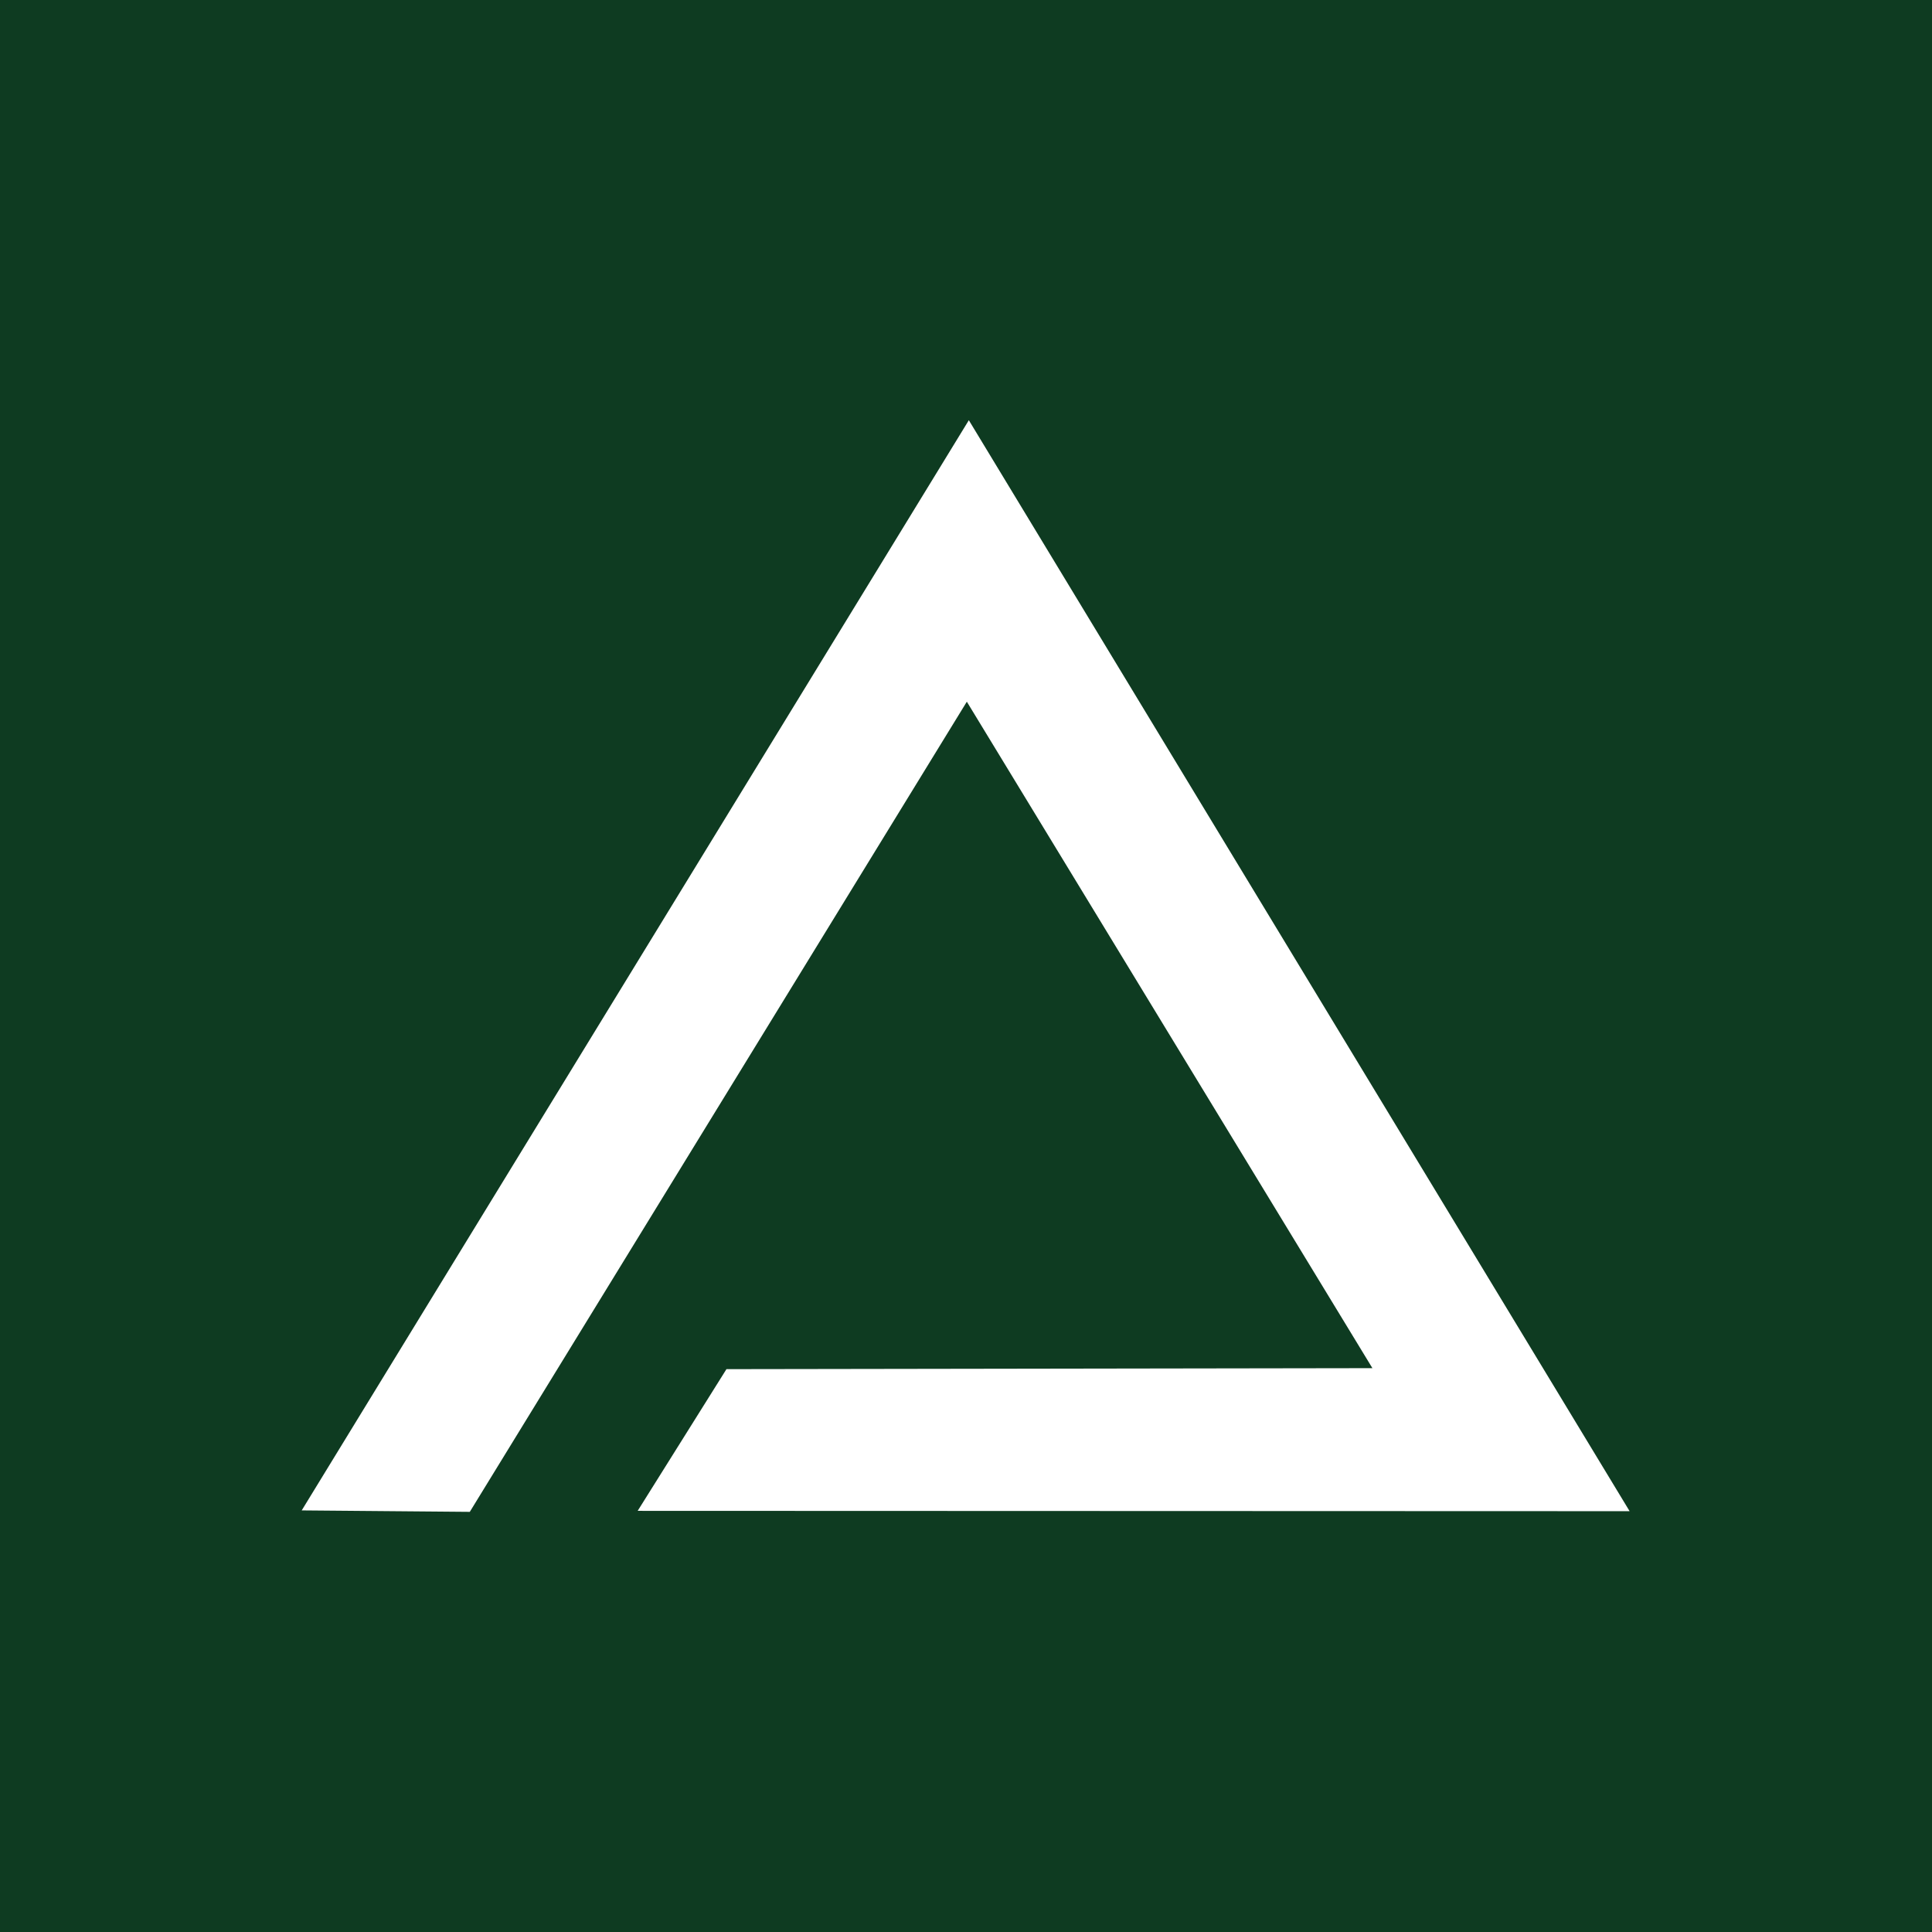
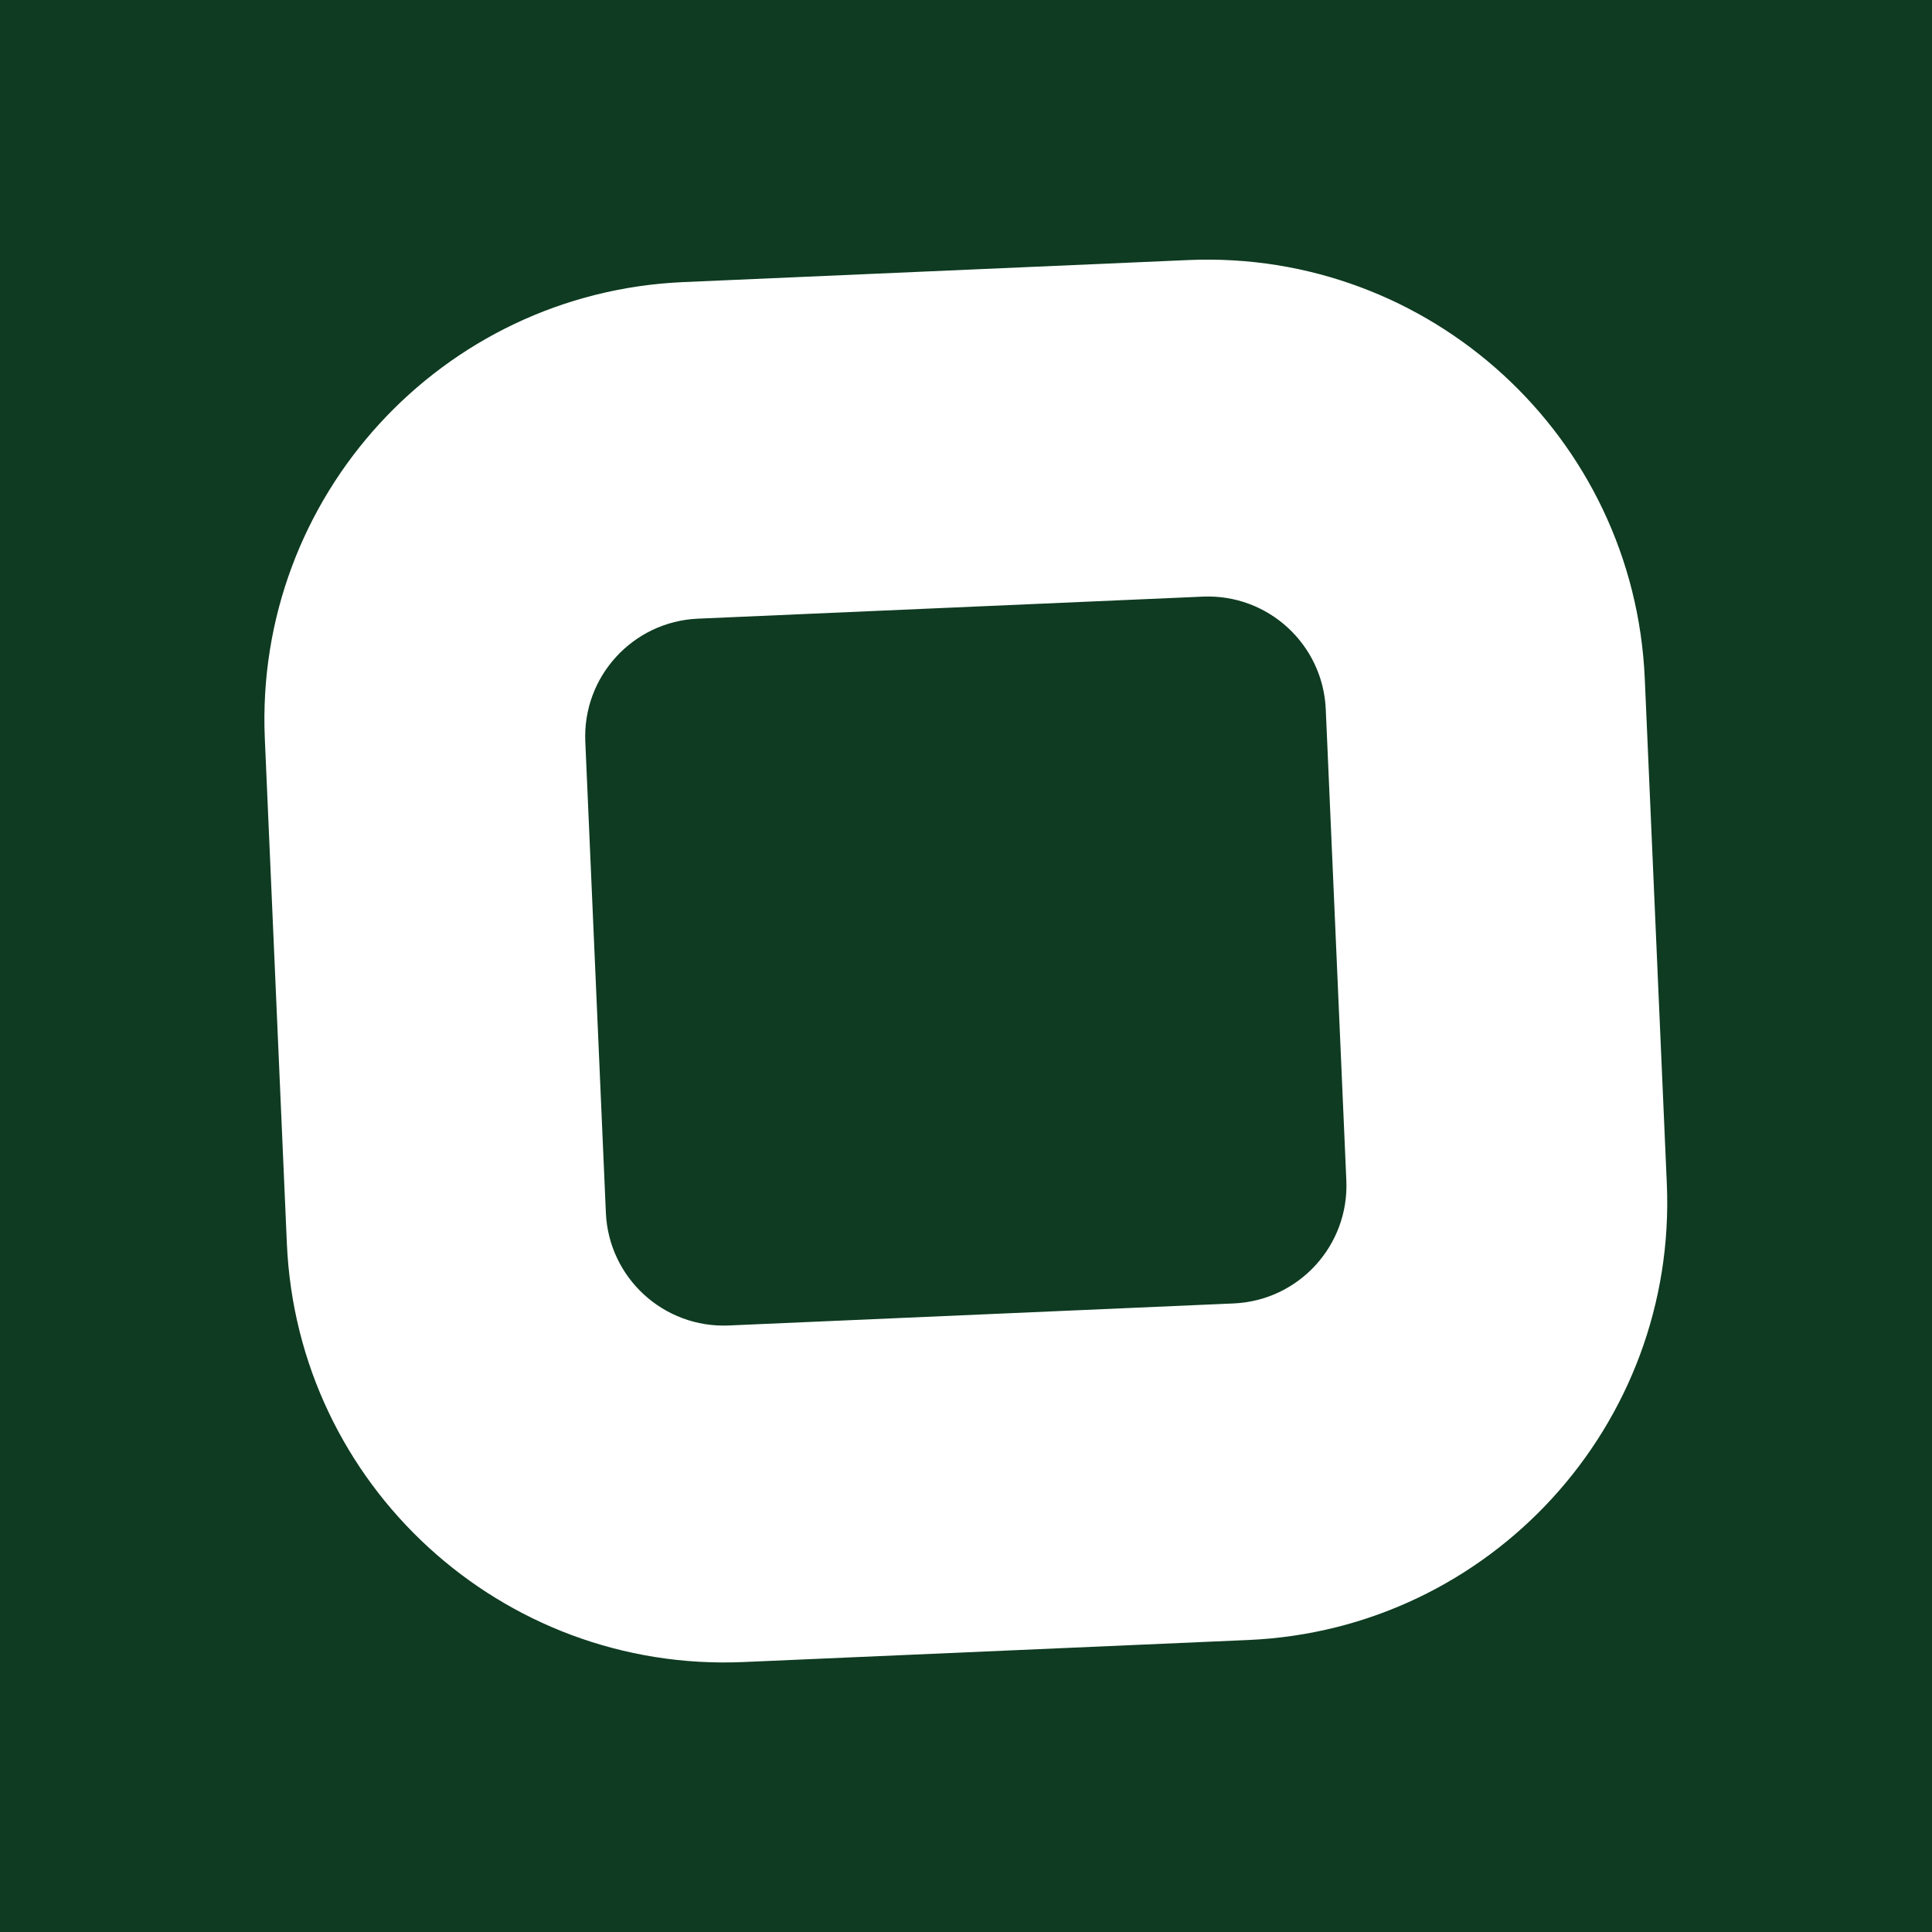
<svg xmlns="http://www.w3.org/2000/svg" viewBox="0 0 32 32">
  <rect width="32" height="32" fill="#0E3B21" />
-   <g transform="translate(4.06 6.96) scale(0.1845)">
-     <polygon points="64.97,0 124.29,97.94 35.24,97.91 43.21,85.19 101.2,85.1 64.79,25.27 20.17,98 5.08,97.87" fill="#FFFFFF" />
+   <g transform="translate(4 4.2) scale(0.1395) rotate(-2.5 86 84)">
+     <path fill="#FFFFFF" fill-rule="evenodd" d="M56 2h60a52 52 0 0 1 52 52v60a52 52 0 0 1-52 52H56A52 52 0 0 1 4 114V54A52 52 0 0 1 56 2zM56 42a14 14 0 0 0-14 14v56a14 14 0 0 0 14 14h60a14 14 0 0 0 14-14V56a14 14 0 0 0-14-14z" />
  </g>
</svg>
